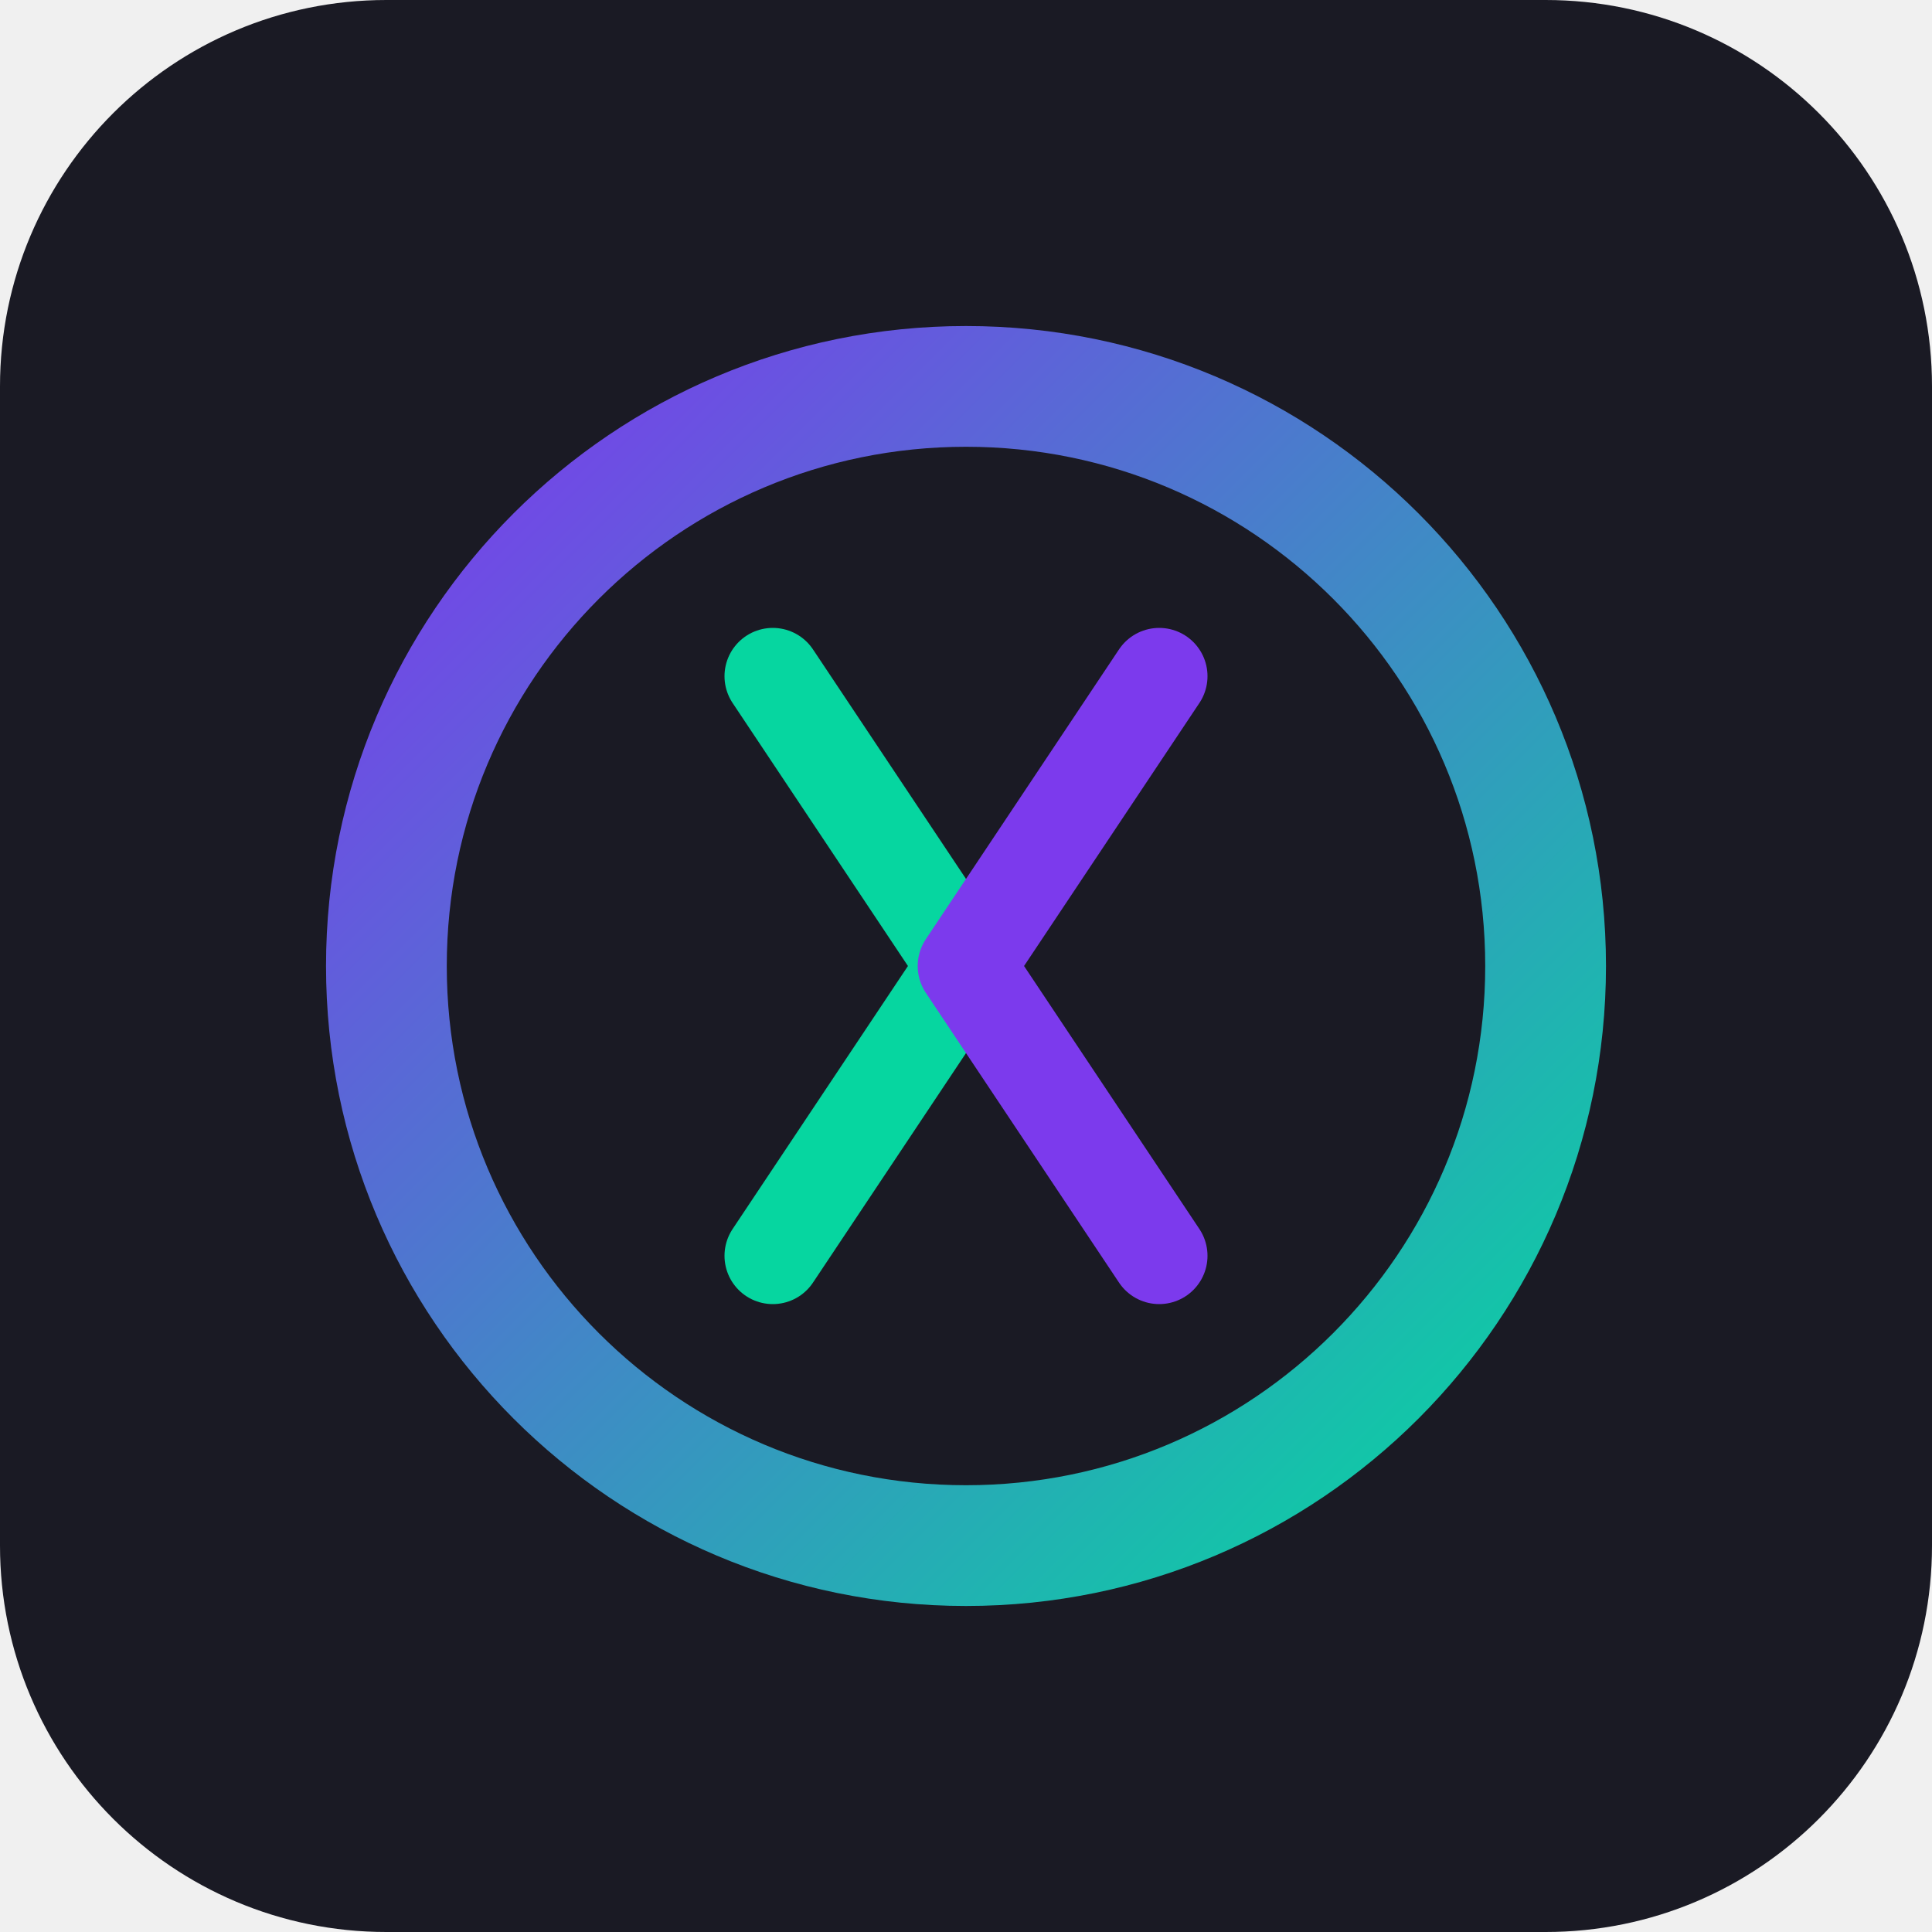
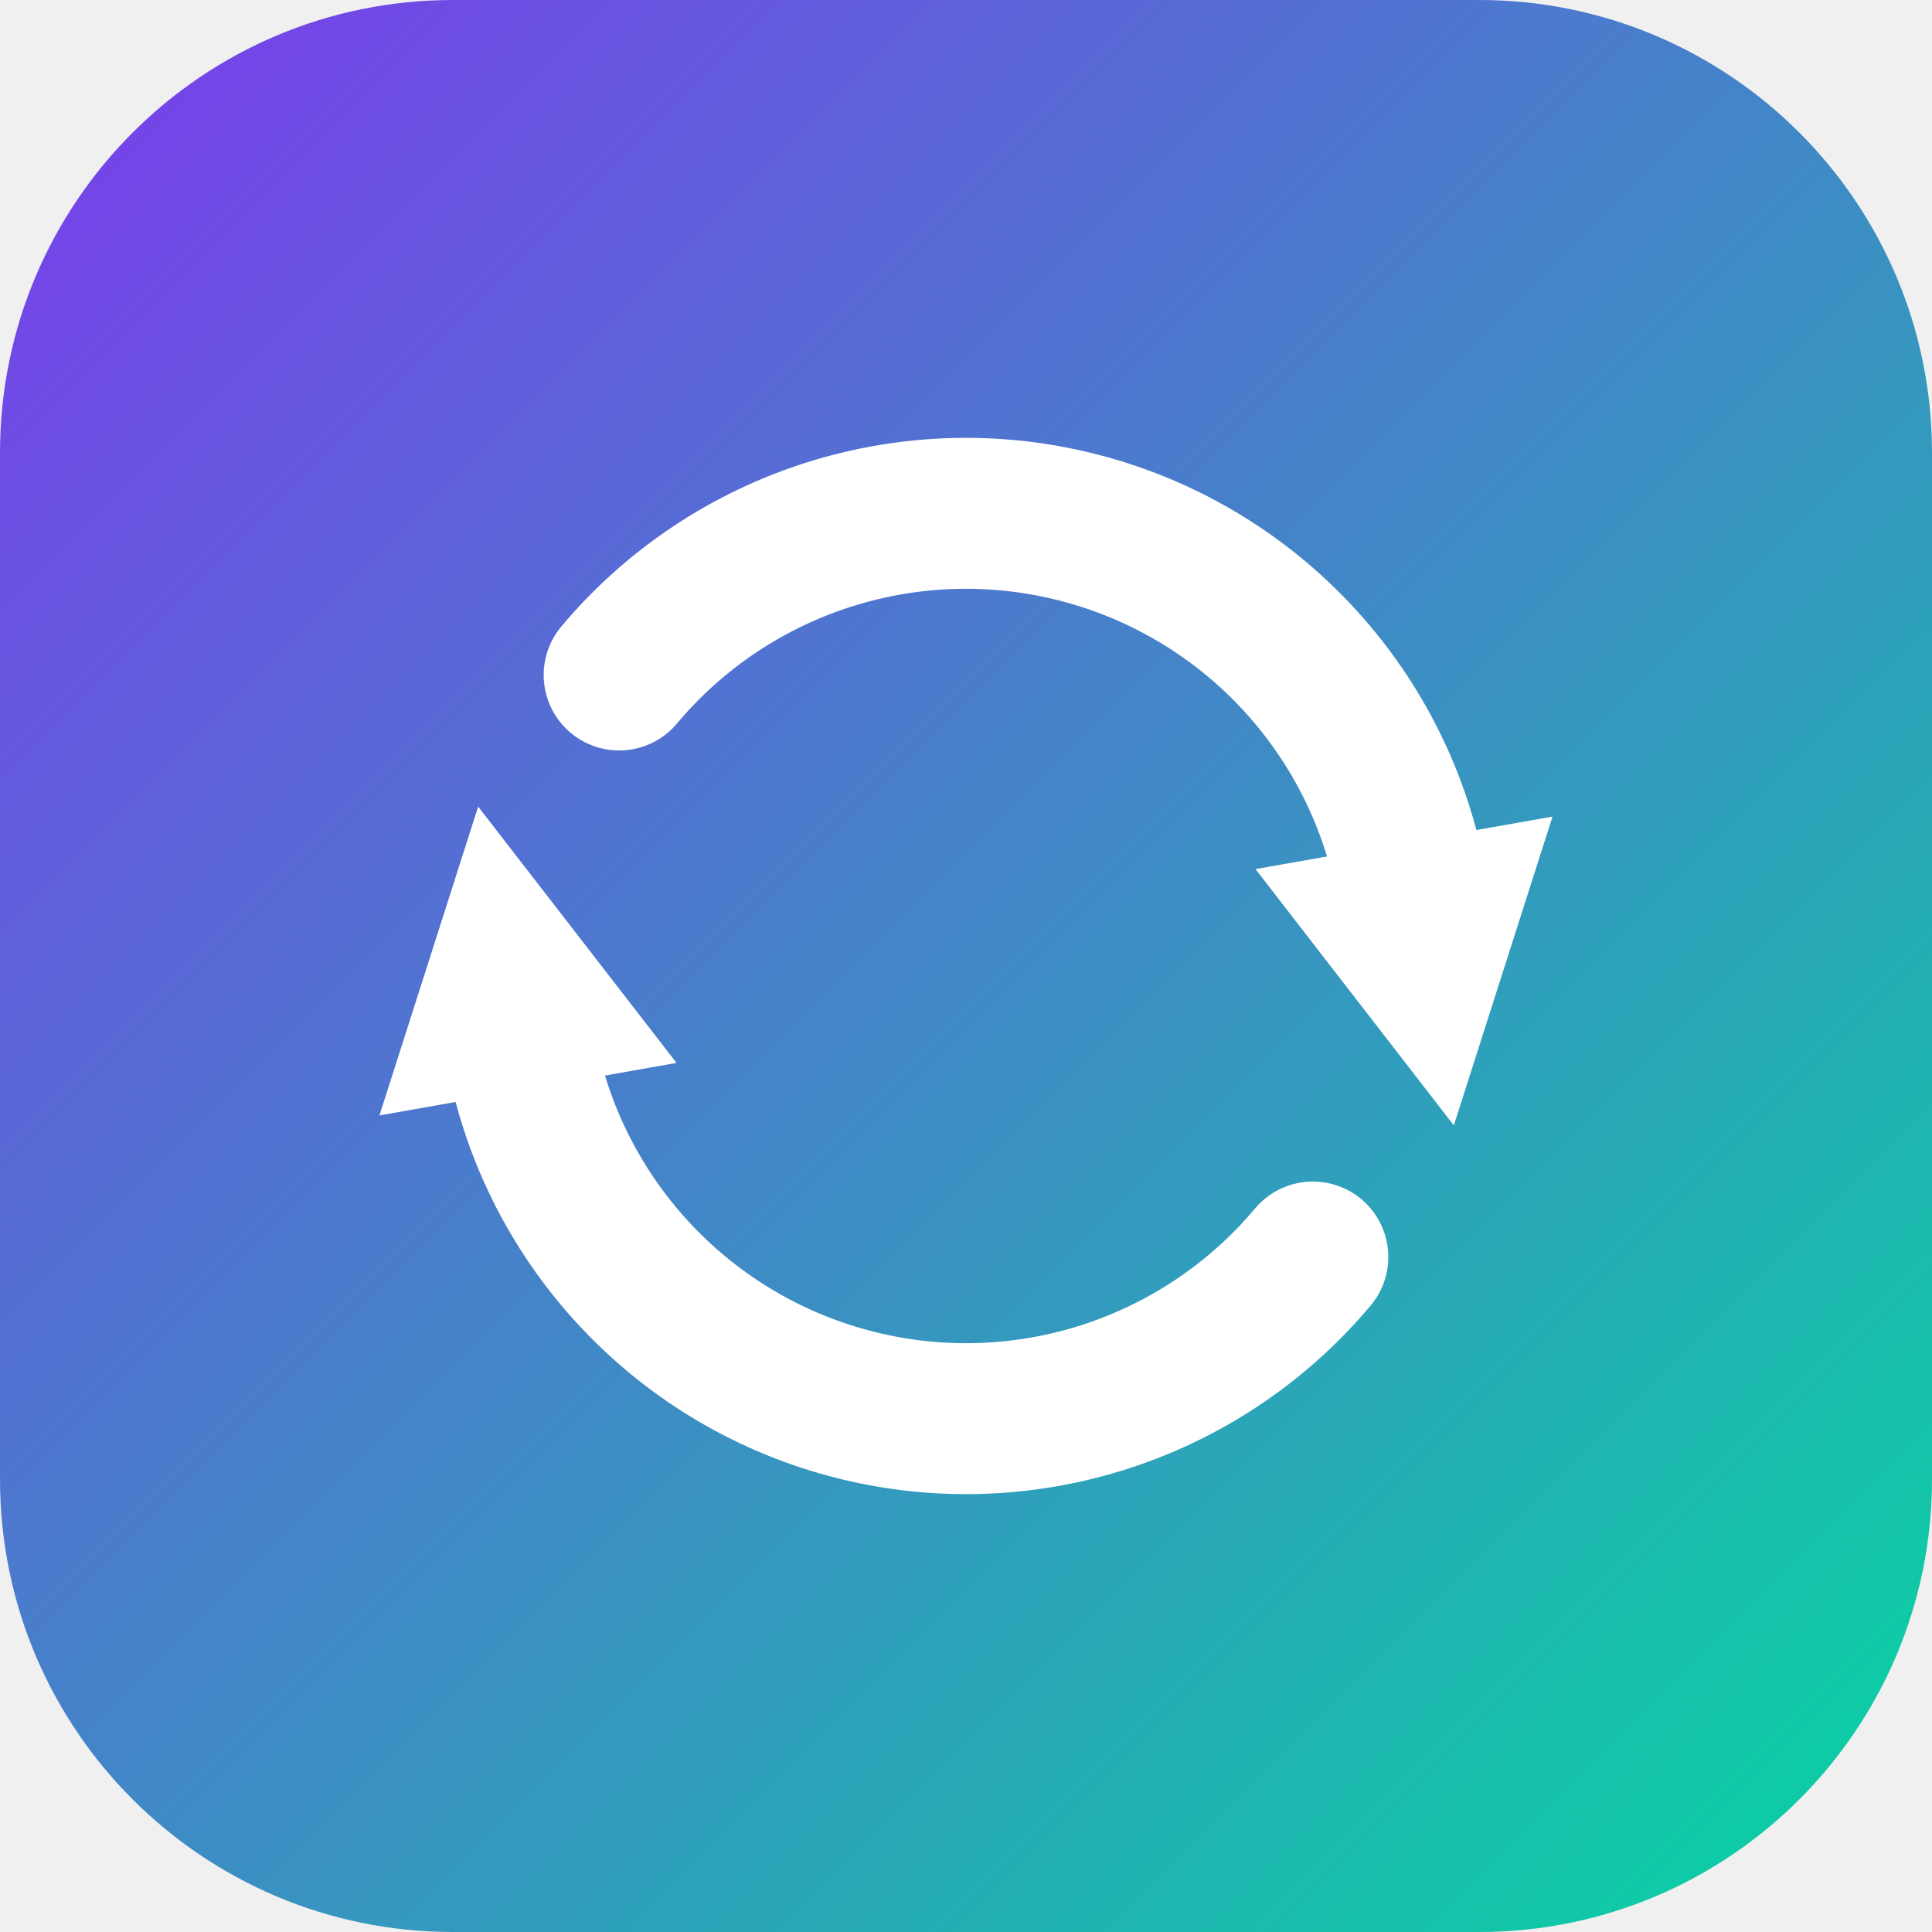
- <svg xmlns="http://www.w3.org/2000/svg" width="40" height="40" viewBox="0 0 40 40">
+ <svg xmlns="http://www.w3.org/2000/svg" width="40" height="40" viewBox="0 0 64 64">
  <defs>
-     <linearGradient id="g" x1="0%" y1="0%" x2="100%" y2="100%">
-       <stop offset="0%" stop-color="#7c3aed" />
-       <stop offset="100%" stop-color="#06d6a0" />
+     <linearGradient id="reclazzTile" x1="0" y1="0" x2="64" y2="64" gradientUnits="userSpaceOnUse">
+       <stop stop-color="#7c3aed" />
+       <stop offset="1" stop-color="#06d6a0" />
    </linearGradient>
  </defs>
-   <rect width="40" height="40" rx="8" fill="#1a1a24" />
-   <circle cx="20" cy="20" r="12" fill="none" stroke="url(#g)" stroke-width="2.5" />
-   <path d="M16 14l4 6-4 6" fill="none" stroke="#06d6a0" stroke-width="2" stroke-linecap="round" stroke-linejoin="round" />
-   <path d="M24 14l-4 6 4 6" fill="none" stroke="#7c3aed" stroke-width="2" stroke-linecap="round" stroke-linejoin="round" />
+   <rect width="64" height="64" rx="15" fill="url(#reclazzTile)" />
+   <g fill="none" stroke="#fff" stroke-width="5" stroke-linecap="round">
+     <path d="M43.49 41.64A15 15 0 0 1 17.23 34.60" />
+     <path d="M20.51 22.36A15 15 0 0 1 46.77 29.40" />
+   </g>
+   <path d="M15.84 26.72L12.57 36.95L22.41 35.21Z" fill="#fff" />
+   <path d="M48.16 37.28L51.43 27.05L41.59 28.79Z" fill="#fff" />
</svg>
